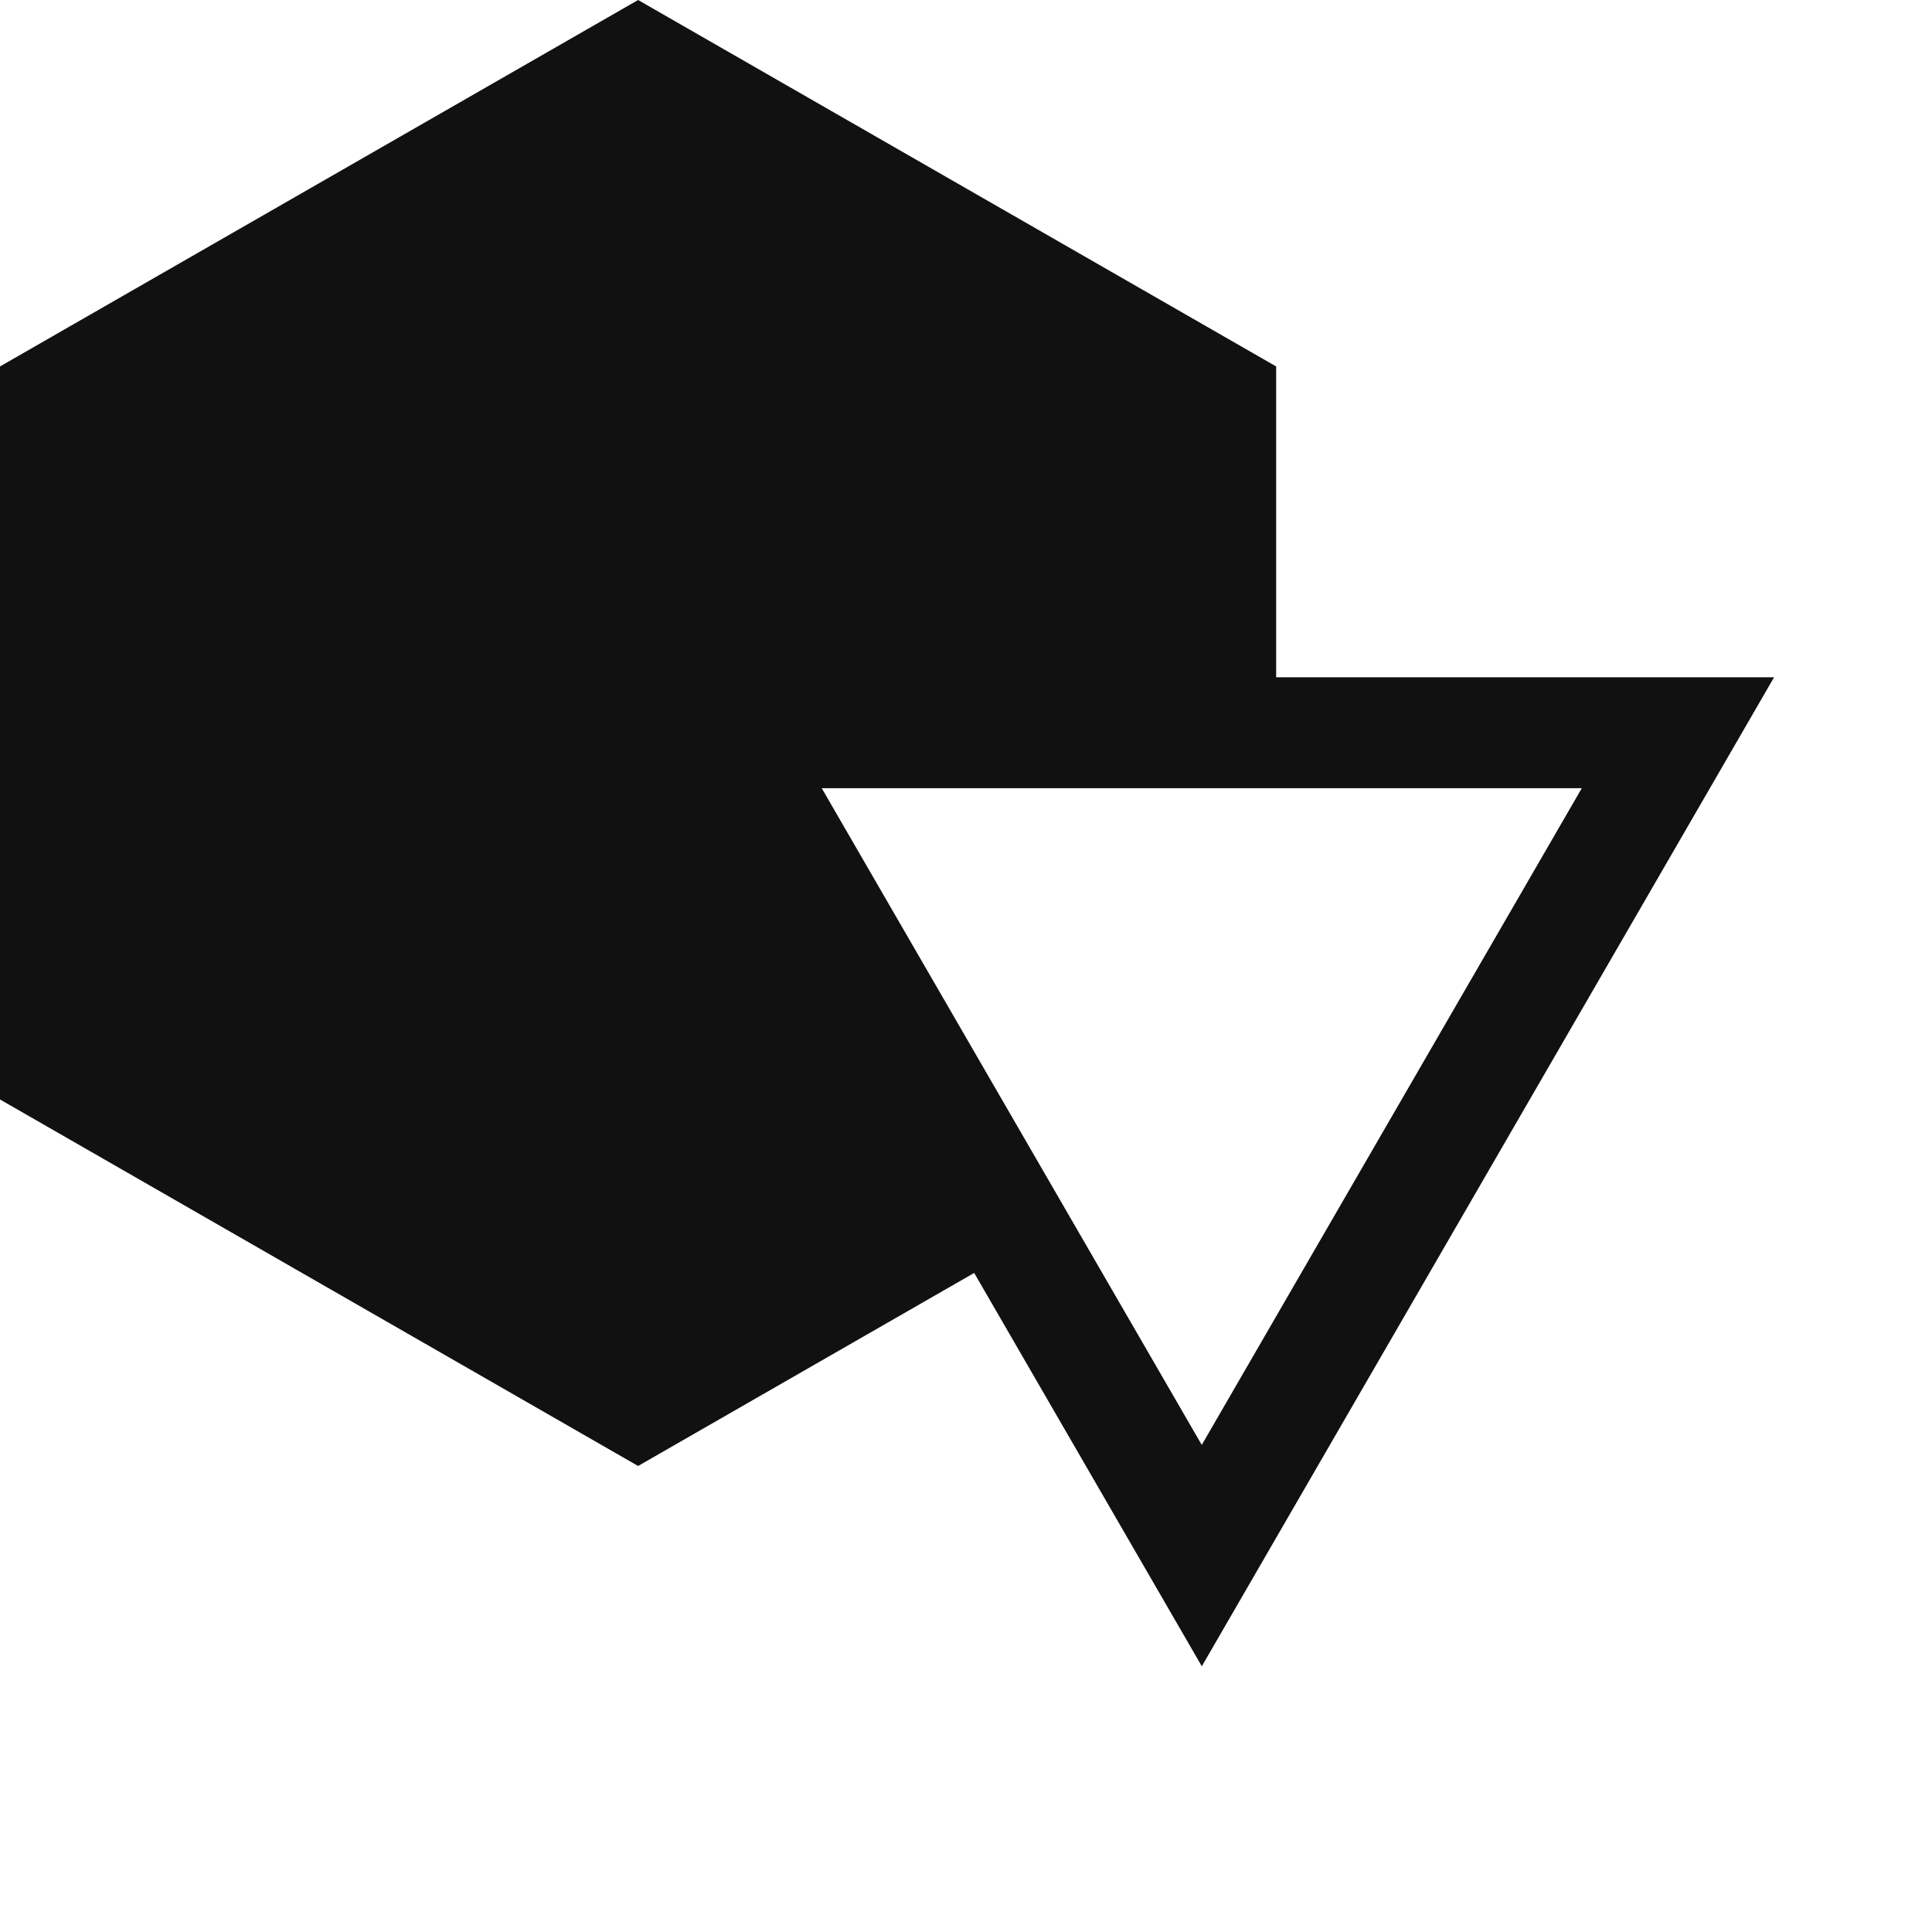
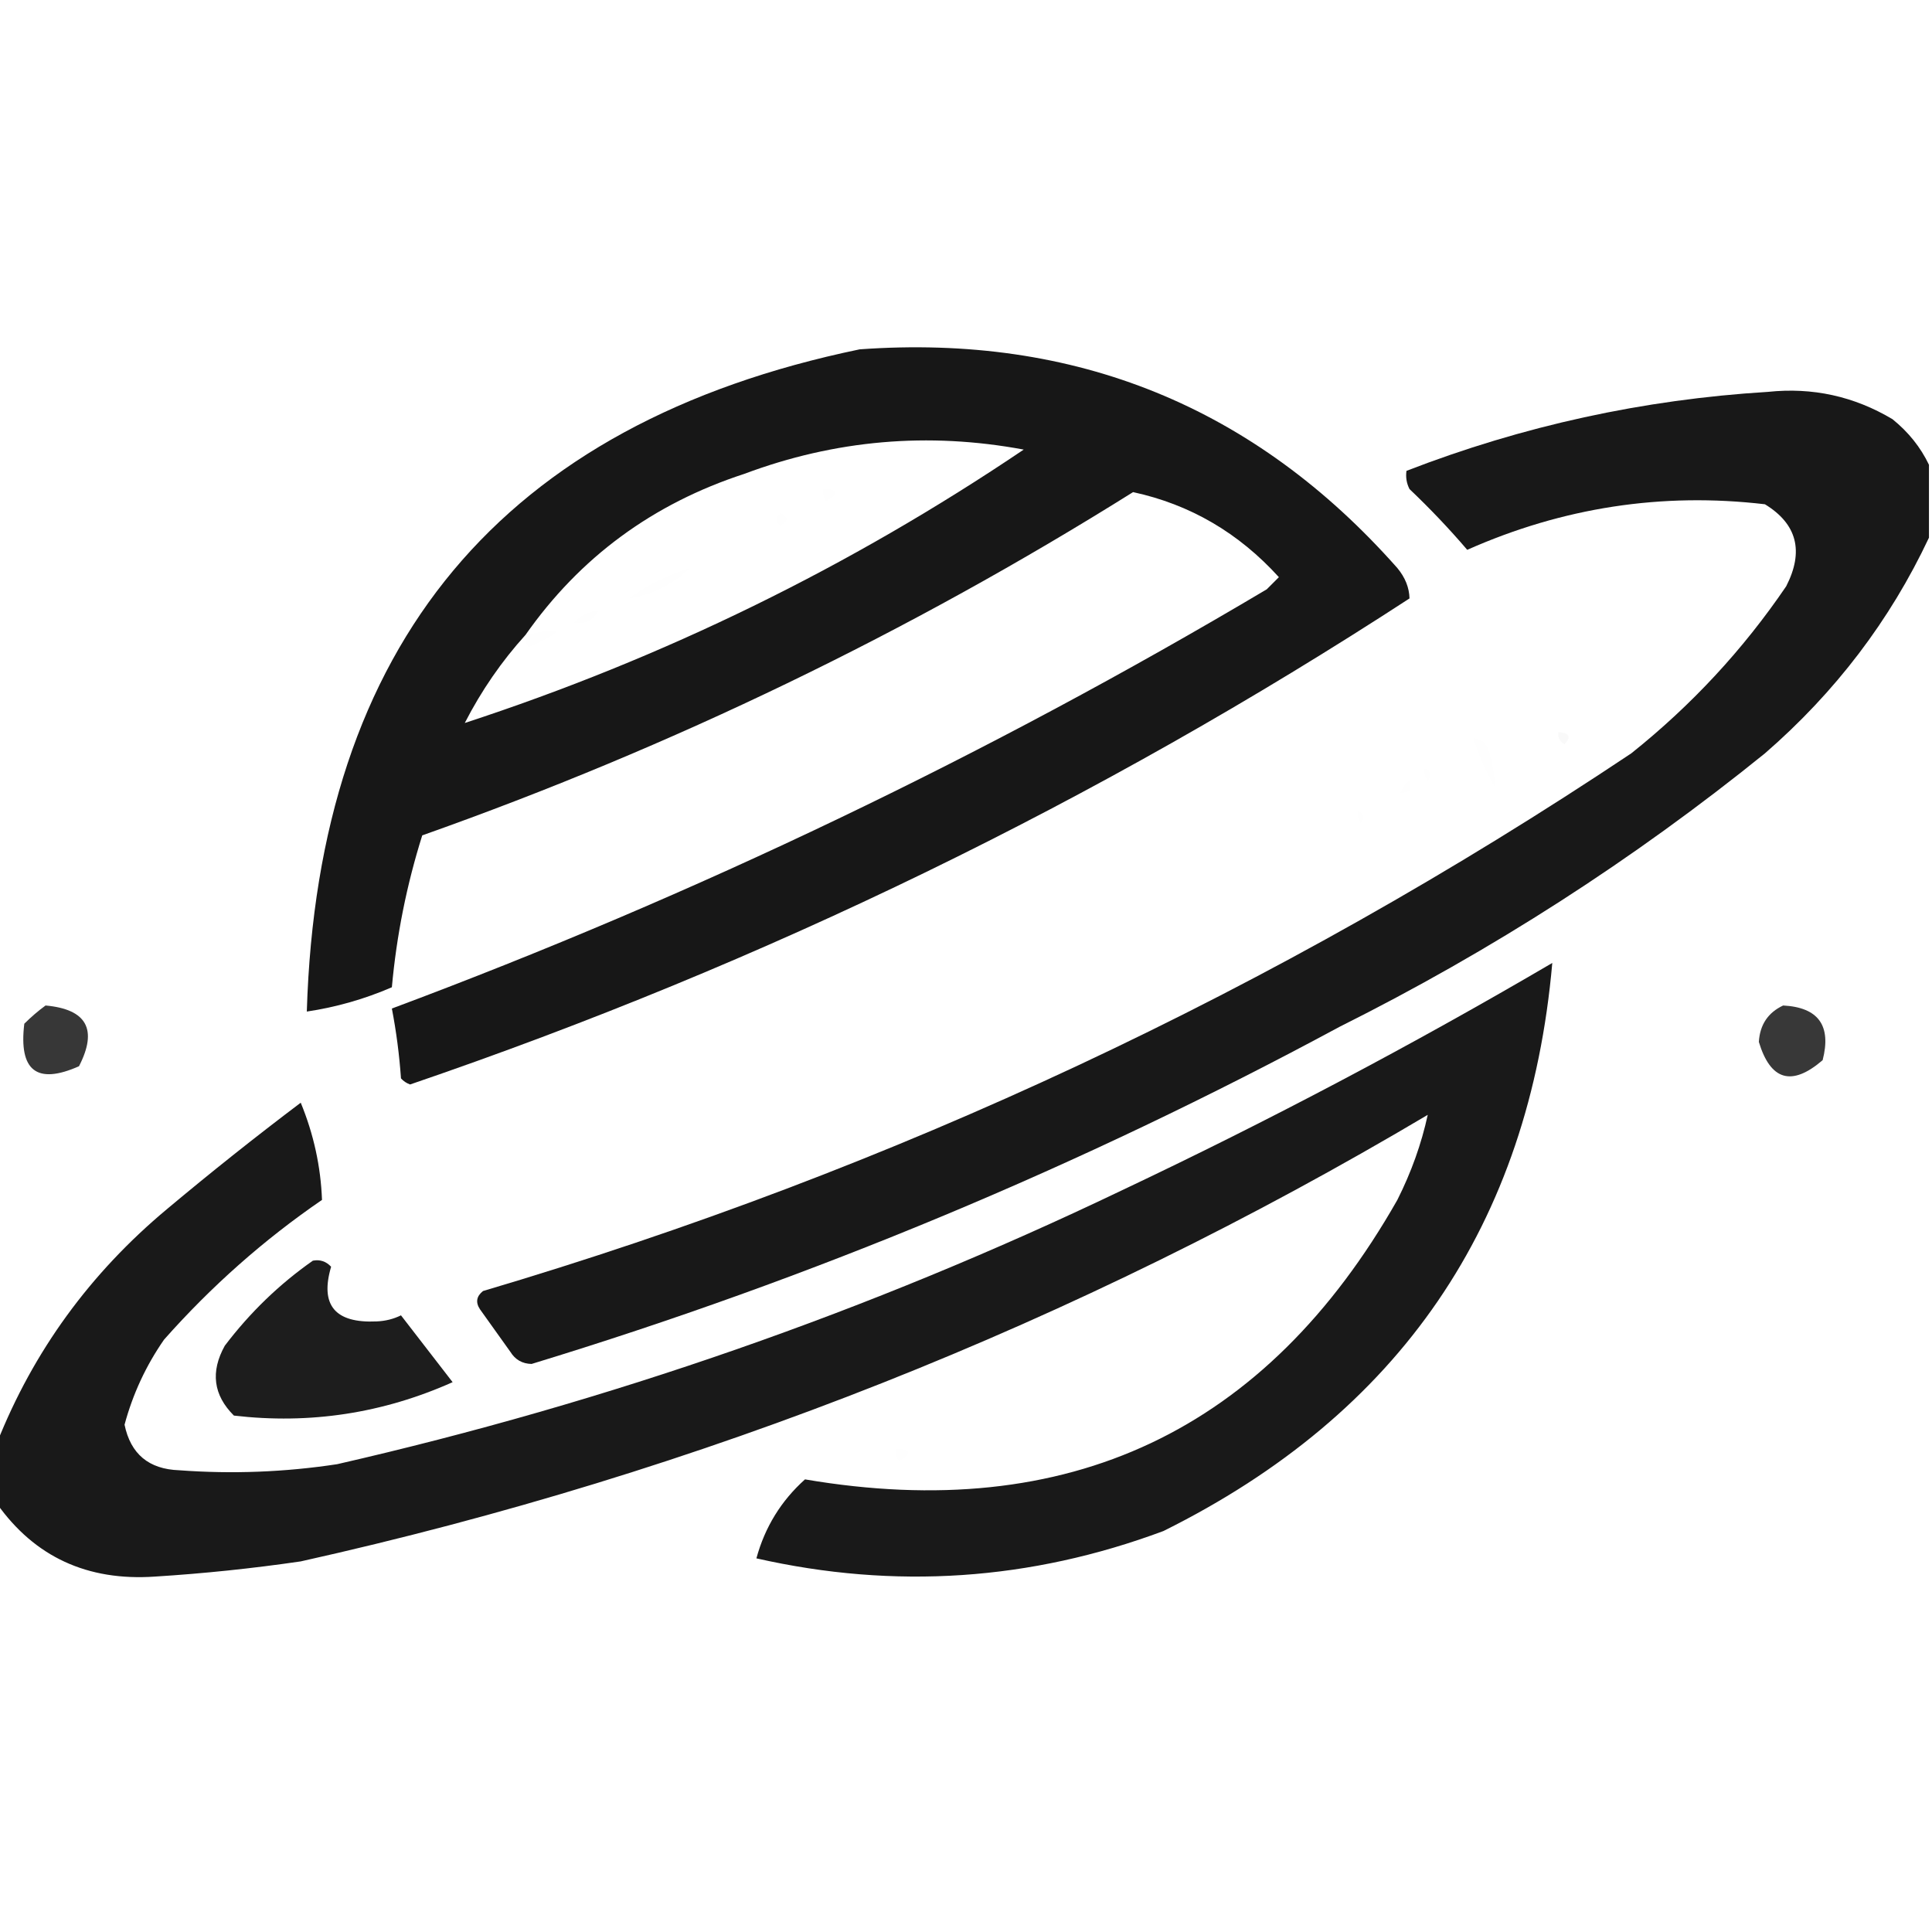
- <svg xmlns="http://www.w3.org/2000/svg" class="css-1j8o68f" width="76.232" height="76.232">
-   <g transform="matrix(2.1875 0 0 2.1875 0 -2.1263)" fill="#111" featurekey="symbolFeature-0">
-     <g display="none">
-       <rect x="-195.32" y="-102.68" width="473.33" height="236" display="inline" fill="#111" />
-     </g>
-     <g display="none">
-       <g display="inline">
-         <polygon points="0 7.582 11.51 0.972 23.019 7.582 23.019 20.804 11.51 27.415 0 20.804" fill="#111" />
-         <polygon points="21.677 31.028 32 13.189 11.355 13.189" />
-       </g>
-     </g>
-     <g display="none">
-       <g display="inline" fill="#111">
-         <polygon points="17.505 22.819 11.51 26.262 1 20.225 1 8.161 11.51 2.125 22.019 8.161 22.019 13.689 23.019 13.689 23.019 7.582 11.51 0.972 0 7.582 0 20.804 11.51 27.415 18.005 23.684" />
-         <path d="m30.266 14.189-8.589 14.843-8.589-14.843h17.178m1.734-1h-20.645l10.323 17.839 10.322-17.839z" />
-       </g>
-     </g>
-     <g display="none">
-       <g display="inline">
-         <circle cx="16" cy="16" r="16" fill="#111" />
-       </g>
-       <g display="inline">
-         <polygon points="12.615 13.761 30.948 13.761 21.586 29.601" fill="#111" />
-       </g>
-       <g display="inline">
-         <polygon points="0 7.865 11.573 1.552 22.448 7.927 22.448 13.677 12.323 13.802 17.76 23.365 11.385 26.615 0 20.552" fill="#111" />
-       </g>
-       <g display="inline">
-         <polygon points="17.505 22.819 11.51 26.262 1 20.225 1 8.161 11.51 2.125 22.019 8.161 22.019 13.689 23.019 13.689 23.019 7.582 11.51 0.972 0 7.582 0 20.804 11.51 27.415 18.005 23.684" />
-       </g>
-       <g display="inline">
-         <path d="m30.266 14.189-8.589 14.843-8.589-14.843h17.178m1.734-1h-20.645l10.323 17.839 10.322-17.839z" />
-       </g>
-     </g>
-     <g>
-       <path d="m17.572 23.933 4.106 7.095 10.322-17.839h-8.981v-5.607l-11.509-6.61-11.51 6.61v13.222l11.51 6.611 6.062-3.482zm10.96-8.744-6.855 11.846-6.855-11.846h13.71z" />
-     </g>
+ <svg xmlns="http://www.w3.org/2000/svg" version="1.1" width="318px" height="318px" style="shape-rendering:geometricPrecision; text-rendering:geometricPrecision; image-rendering:optimizeQuality; fill-rule:evenodd; clip-rule:evenodd">
+   <g>
+     <path style="opacity:0.908" fill="#000000" d="M 141.5,57.5 C 177.009,54.943 206.509,66.943 230,93.5C 231.289,95.055 231.956,96.722 232,98.5C 180.728,131.883 125.895,158.549 67.5,178.5C 66.914,178.291 66.414,177.957 66,177.5C 65.73,173.627 65.23,169.794 64.5,166C 114.543,147.312 162.543,124.312 208.5,97C 209.167,96.333 209.833,95.667 210.5,95C 203.879,87.699 195.879,83.032 186.5,81C 149.639,104.096 110.639,122.93 69.5,137.5C 66.939,145.638 65.272,153.971 64.5,162.5C 59.996,164.446 55.329,165.78 50.5,166.5C 52.311,106.045 82.644,69.712 141.5,57.5 Z M 86.5,104.5 C 95.454,91.738 107.454,82.905 122.5,78C 137.443,72.406 152.776,71.073 168.5,74C 139.9,93.3 109.233,108.3 76.5,119C 79.239,113.665 82.572,108.832 86.5,104.5 Z" />
  </g>
-   <g transform="matrix(1.4317 0 0 1.4317 90 -4.0651)" fill="#111" featurekey="nameFeature-0">
-     <path d="m4.648 40h-4.648v-27.363h16.992q2.246 0 3.828 1.602 1.582 1.582 1.582 3.828v16.484q0 2.246-1.582 3.848-1.582 1.582-3.828 1.582h-4.356v-4.648h4.356q0.312 0 0.547-0.234 0.234-0.215 0.234-0.547v-16.484q0-0.332-0.234-0.547-0.234-0.234-0.547-0.234h-12.344v22.715zm38.477 0h4.648v-27.344h-4.648v27.344zm20.352-13.906q-2.637 2.617-8.652 2.539h-0.332v-4.648h0.371q4.082 0.059 5.352-1.191 0.664-0.664 0.664-1.973 0-1.855-0.879-2.695t-2.363-0.84h-0.117-2.852v-4.629h2.793q3.398-0.117 5.742 2.09 2.324 2.227 2.324 6.074 0 3.262-2.051 5.273zm22.714 13.906h17.93v-4.648h-17.93v4.648zm0-10.293h4.648v-17.051h-4.648v17.051zm38.711-1.055h12.656v-4.648h-12.656v4.648zm0 11.348h21.66v-4.648h-21.66v4.648zm0-22.734h21.66v-4.648h-21.66v4.648zm64.688-4.629-8.145 10.02-8.125-10.02h-5.996l11.133 13.691-11.133 13.672h5.996l22.246-27.363h-5.977zm-3.555 23.008 3.535 4.356h5.996l-6.543-8.047z" />
+   <g>
+     <path style="opacity:0.905" fill="#000000" d="M 317.5,76.5 C 317.5,80.5 317.5,84.5 317.5,88.5C 311.107,102.093 302.107,113.926 290.5,124C 268.865,141.494 245.532,156.494 220.5,169C 177.987,191.925 133.654,210.425 87.5,224.5C 85.971,224.471 84.804,223.804 84,222.5C 82.333,220.167 80.667,217.833 79,215.5C 78.251,214.365 78.417,213.365 79.5,212.5C 147.1,192.484 210.1,162.984 268.5,124C 278.414,116.088 286.914,106.922 294,96.5C 296.954,90.738 295.788,86.238 290.5,83C 273.574,81.014 257.24,83.514 241.5,90.5C 238.544,87.042 235.377,83.708 232,80.5C 231.517,79.552 231.351,78.552 231.5,77.5C 250.648,70.088 270.481,65.755 291,64.5C 298.34,63.725 305.173,65.225 311.5,69C 314.121,71.114 316.121,73.614 317.5,76.5 Z" />
+   </g>
+   <g>
+     <path style="opacity:0.004" fill="#000000" d="M 135.5,80.5 C 138.001,80.511 138.168,81.178 136,82.5C 135.536,81.906 135.369,81.239 135.5,80.5 Z" />
+   </g>
+   <g>
+     <path style="opacity:0.004" fill="#000000" d="M 128.5,84.5 C 129.773,85.077 129.773,85.743 128.5,86.5C 127.537,86.03 127.537,85.364 128.5,84.5 Z" />
+   </g>
+   <g>
+     <path style="opacity:0.004" fill="#000000" d="M 113.5,93.5 C 110.753,96.207 107.42,97.873 103.5,98.5C 106.515,96.326 109.849,94.659 113.5,93.5 Z" />
+   </g>
+   <g>
+     <path style="opacity:0.004" fill="#000000" d="M 98.5,100.5 C 97.713,102.104 96.38,102.771 94.5,102.5C 95.514,101.326 96.847,100.66 98.5,100.5 Z" />
+   </g>
+   <g>
+     <path style="opacity:0.004" fill="#000000" d="M 86.5,104.5 C 92.939,103.154 93.105,103.821 87,106.5C 86.536,105.906 86.369,105.239 86.5,104.5 Z" />
+   </g>
+   <g>
+     <path style="opacity:0.025" fill="#000000" d="M 256.5,120.5 C 258.337,120.639 258.67,121.306 257.5,122.5C 256.702,122.043 256.369,121.376 256.5,120.5 Z" />
+   </g>
+   <g>
+     <path style="opacity:0.006" fill="#000000" d="M 242.5,121.5 C 243.75,121.577 244.583,122.244 245,123.5C 245.681,125.529 246.014,127.529 246,129.5C 244.544,126.968 243.377,124.301 242.5,121.5 Z" />
+   </g>
+   <g>
+     <path style="opacity:0.004" fill="#000000" d="M 234.5,126.5 C 235.525,126.897 235.692,127.563 235,128.5C 234.536,127.906 234.369,127.239 234.5,126.5 Z" />
+   </g>
+   <g>
+     <path style="opacity:0.004" fill="#000000" d="M 230.5,130.5 C 230.783,129.711 231.283,129.044 232,128.5C 232.528,129.816 232.028,130.483 230.5,130.5 Z" />
+   </g>
+   <g>
+     <path style="opacity:0.004" fill="#000000" d="M 237.5,128.5 C 238.833,129.167 238.833,129.167 237.5,128.5 Z" />
+   </g>
+   <g>
+     <path style="opacity:0.004" fill="#000000" d="M 243.5,129.5 C 244.833,130.167 244.833,130.167 243.5,129.5 Z" />
+   </g>
+   <g>
+     <path style="opacity:0.008" fill="#000000" d="M 230.5,130.5 C 229.833,131.167 229.833,131.167 230.5,130.5 Z" />
+   </g>
+   <g>
+     <path style="opacity:0.004" fill="#000000" d="M 223.5,133.5 C 224.525,133.897 224.692,134.563 224,135.5C 223.536,134.906 223.369,134.239 223.5,133.5 Z" />
+   </g>
+   <g>
+     <path style="opacity:0.901" fill="#000000" d="M -0.5,247.5 C -0.5,244.167 -0.5,240.833 -0.5,237.5C 5.486,222.414 14.819,209.58 27.5,199C 34.689,192.976 42.023,187.143 49.5,181.5C 51.628,186.673 52.795,192.007 53,197.5C 43.442,204.051 34.776,211.718 27,220.5C 24.027,224.781 21.86,229.447 20.5,234.5C 21.499,239.328 24.499,241.828 29.5,242C 38.199,242.645 46.865,242.312 55.5,241C 100.185,230.772 143.185,215.772 184.5,196C 208.792,184.507 232.459,172.007 255.5,158.5C 251.722,201.521 230.389,232.688 191.5,252C 169.62,260.162 147.287,261.662 124.5,256.5C 125.902,251.358 128.568,247.025 132.5,243.5C 175.889,250.886 208.389,235.553 230,197.5C 232.296,192.939 233.963,188.272 235,183.5C 177.138,217.841 115.305,242.341 49.5,257C 41.535,258.163 33.535,258.997 25.5,259.5C 14.385,260.263 5.718,256.263 -0.5,247.5 Z" />
+   </g>
+   <g>
+     <path style="opacity:0.784" fill="#000000" d="M 7.5,165.5 C 14.284,166.116 16.117,169.449 13,175.5C 6.063,178.579 3.063,176.246 4,168.5C 5.145,167.364 6.312,166.364 7.5,165.5 Z" />
+   </g>
+   <g>
+     <path style="opacity:0.778" fill="#000000" d="M 293.5,165.5 C 299.303,165.81 301.47,168.81 300,174.5C 294.927,178.864 291.427,177.864 289.5,171.5C 289.67,168.674 291.003,166.674 293.5,165.5 Z" />
+   </g>
+   <g>
+     <path style="opacity:0.885" fill="#000000" d="M 51.5,207.5 C 52.675,207.281 53.675,207.614 54.5,208.5C 52.637,214.821 55.137,217.821 62,217.5C 63.436,217.441 64.769,217.108 66,216.5C 68.833,220.167 71.667,223.833 74.5,227.5C 63.021,232.628 51.021,234.462 38.5,233C 35.114,229.627 34.614,225.794 37,221.5C 41.152,216.03 45.985,211.363 51.5,207.5 Z" />
+   </g>
+   <g>
+     <path style="opacity:0.004" fill="#000000" d="M 147.5,238.5 C 150.001,238.511 150.168,239.178 148,240.5C 147.536,239.906 147.369,239.239 147.5,238.5 Z" />
+   </g>
+   <g>
+     <path style="opacity:0.004" fill="#000000" d="M 145.5,242.5 C 146.833,243.167 146.833,243.167 145.5,242.5 Z" />
  </g>
</svg>
